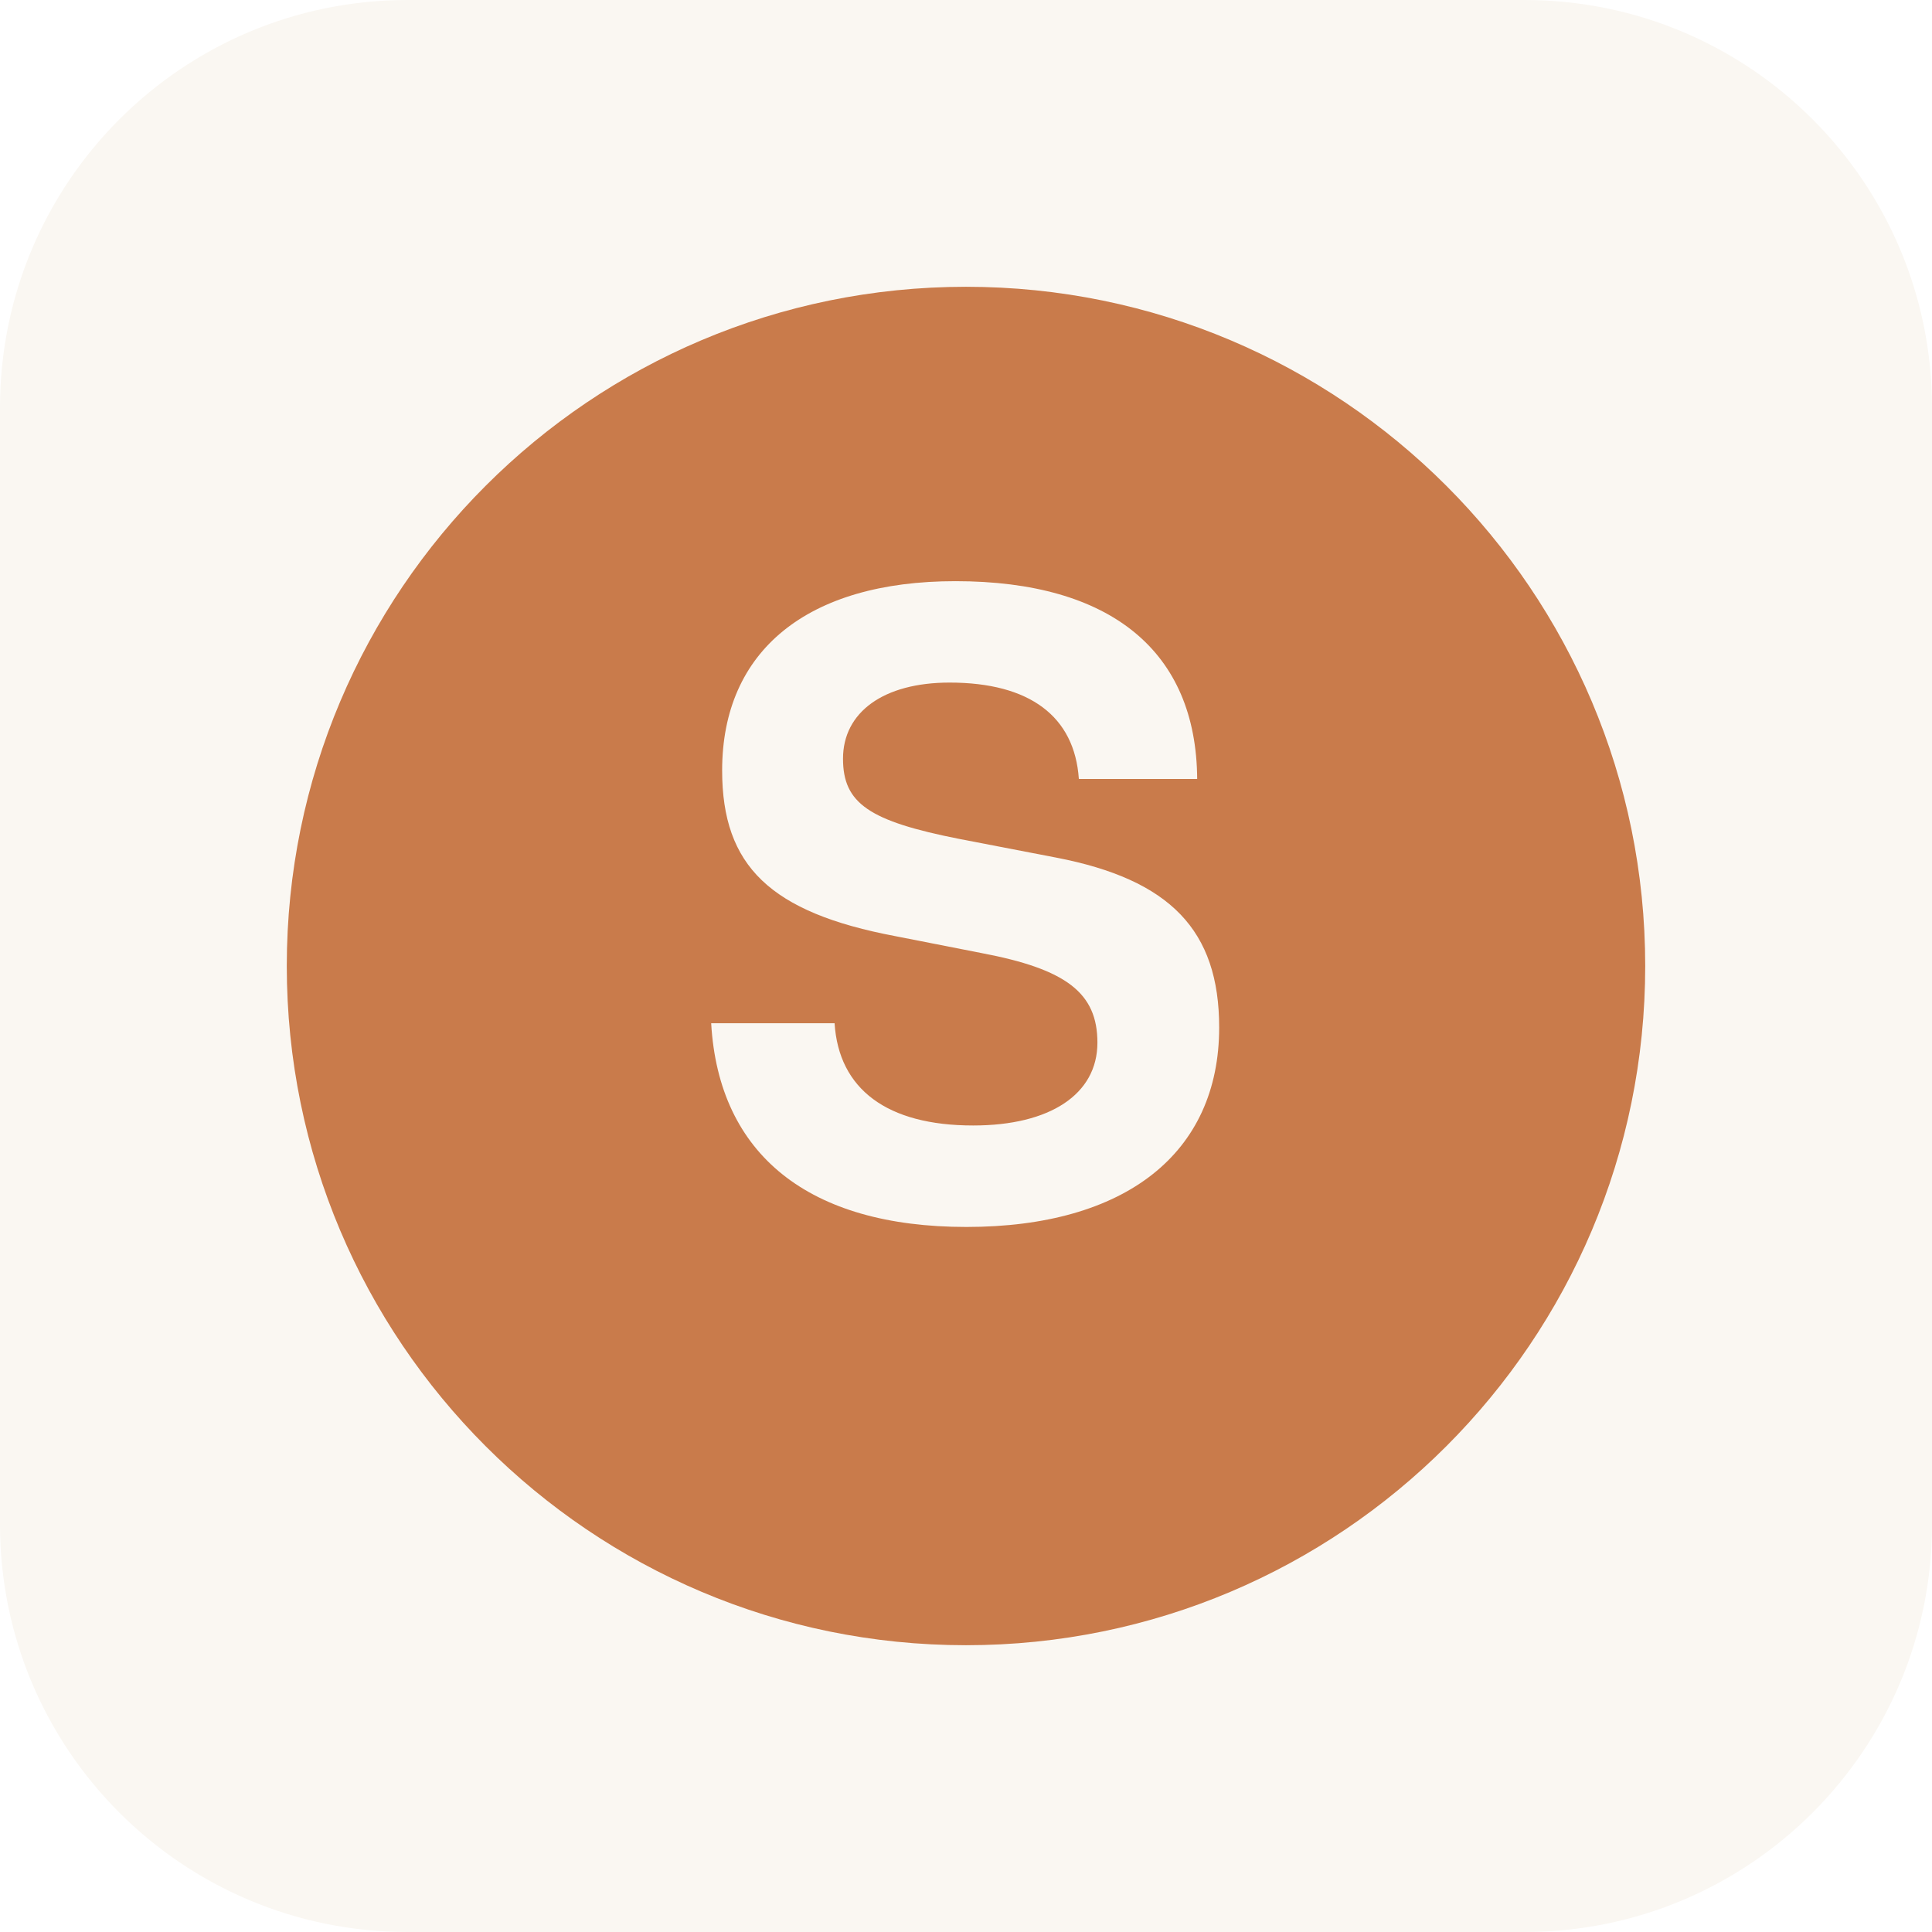
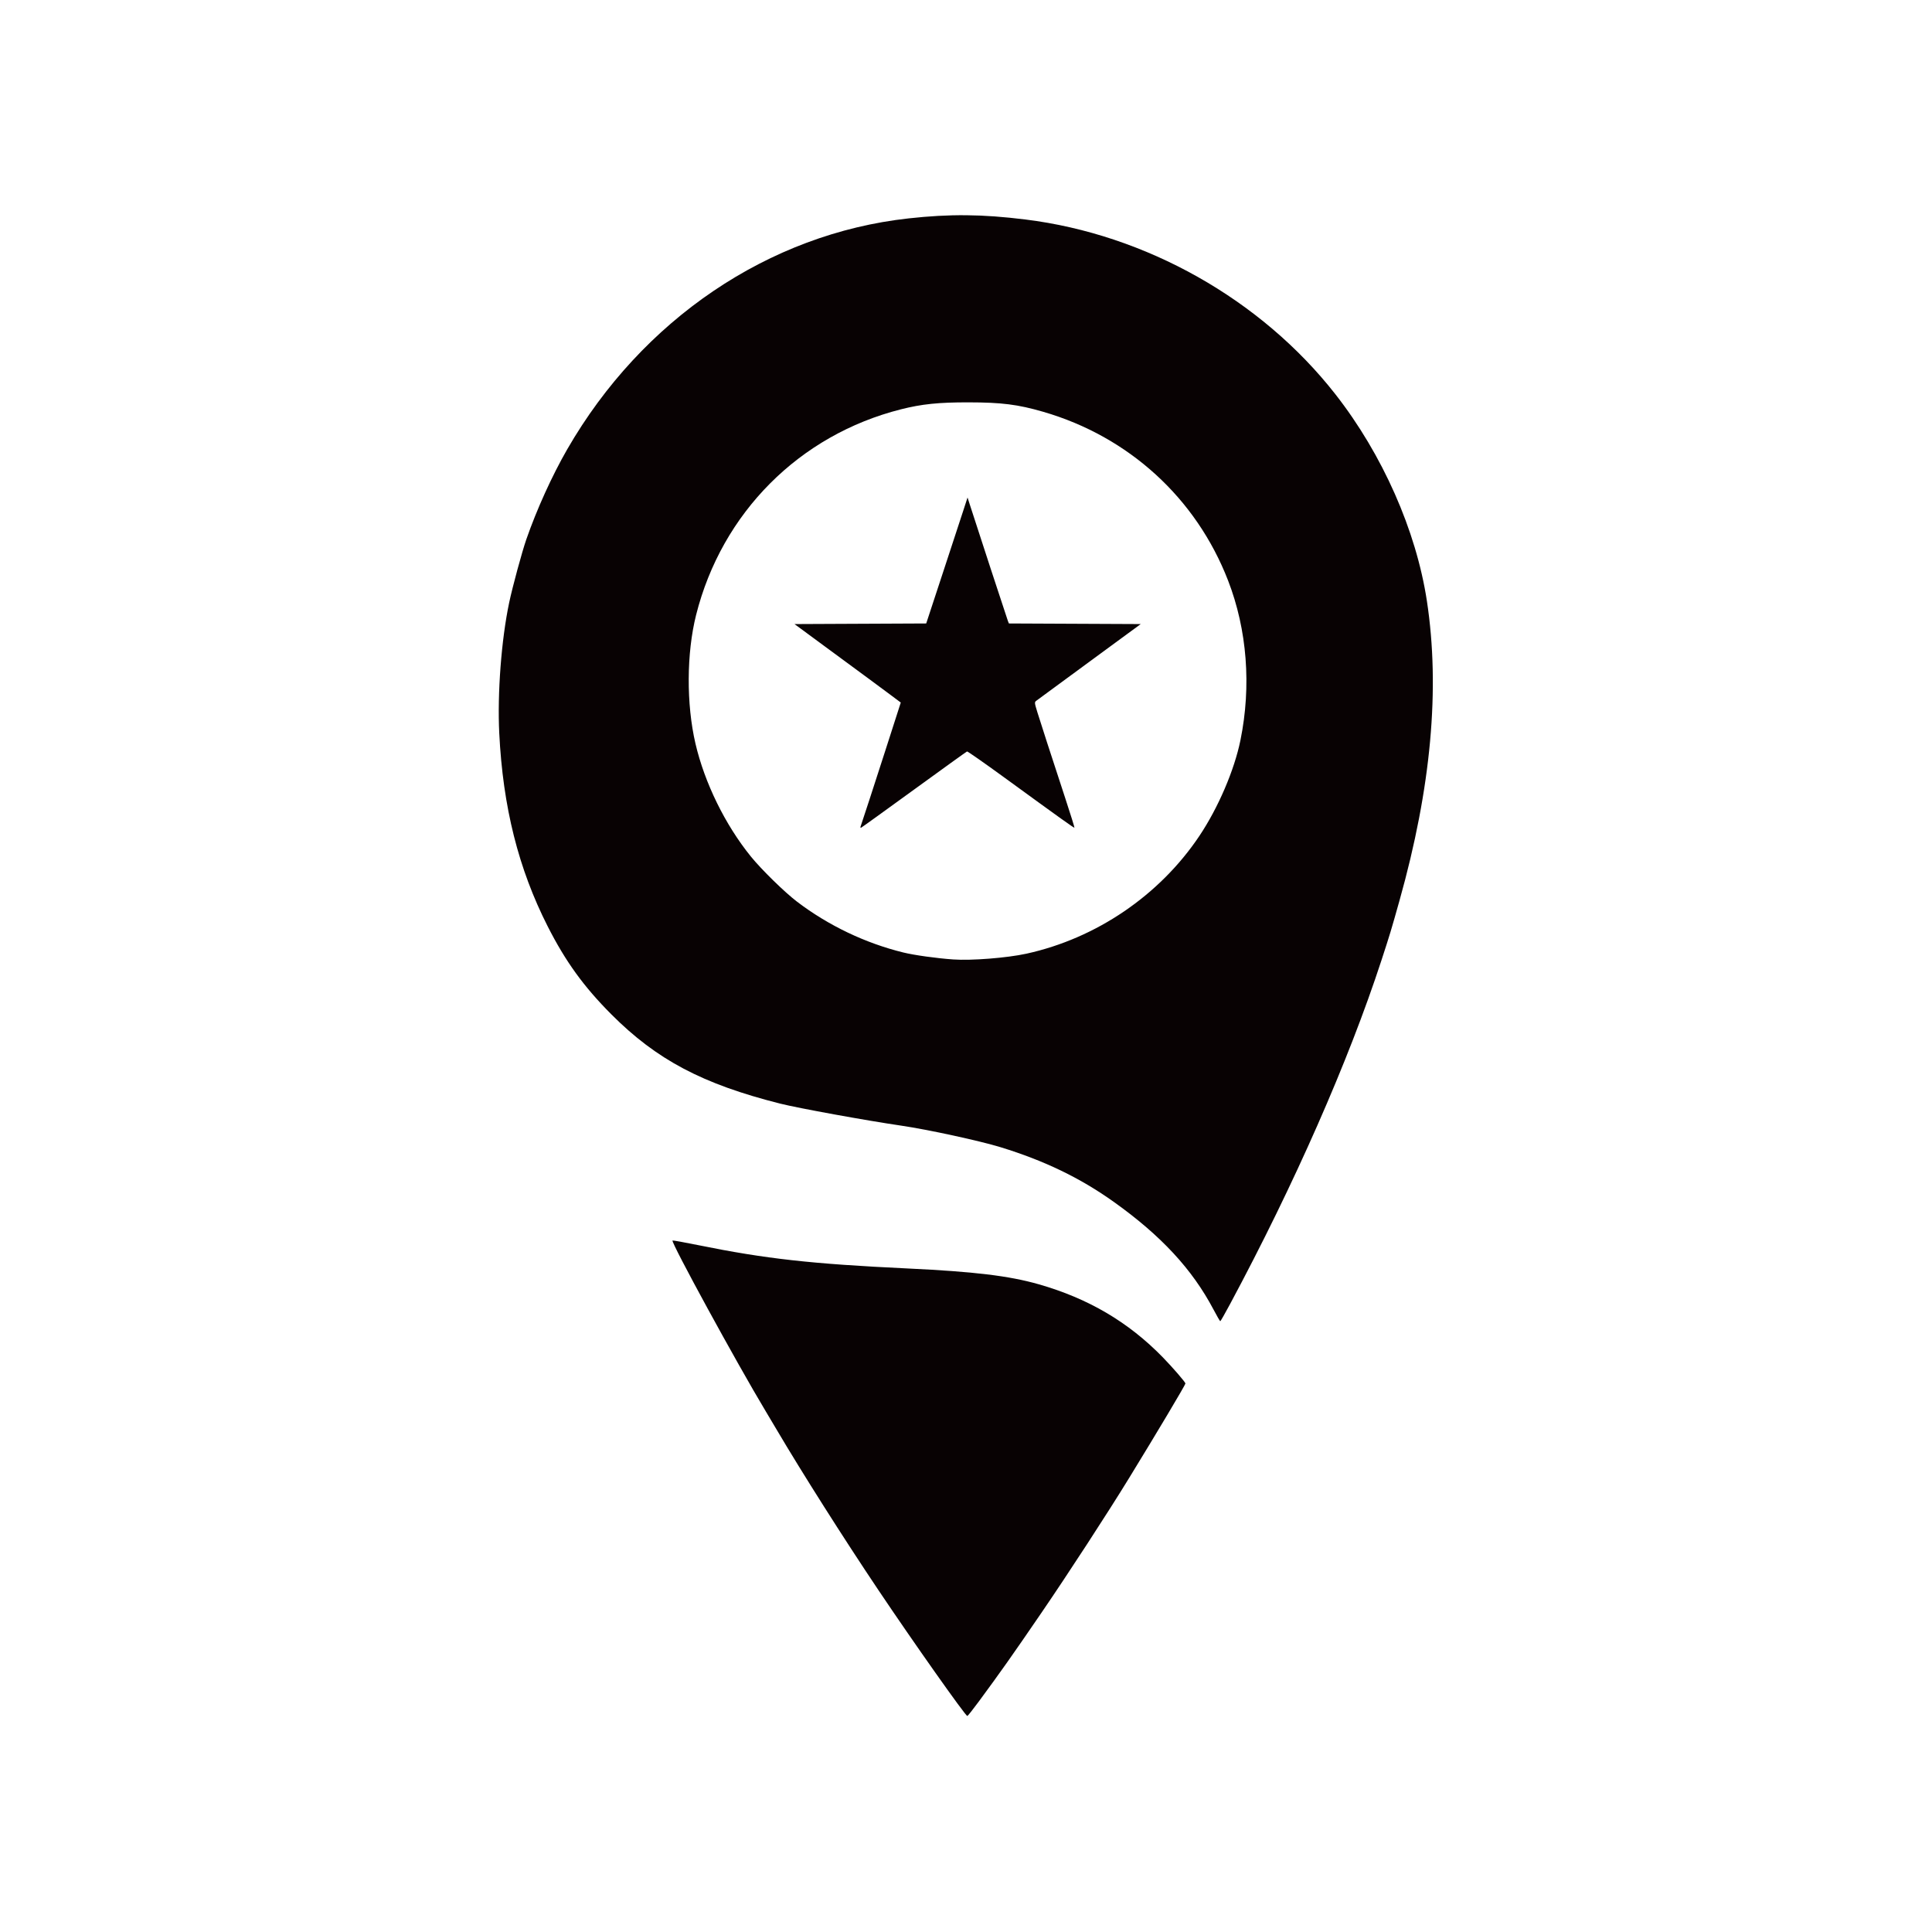
- <svg xmlns="http://www.w3.org/2000/svg" viewBox="0 0 512 512" width="512" height="512">
-   <rect width="512" height="512" rx="108" fill="#FAF7F2" />
-   <circle cx="256" cy="256" r="180" fill="#C97B4B" />
-   <text x="256" y="320" font-family="-apple-system, BlinkMacSystemFont, Helvetica, Arial, sans-serif" font-size="224" font-weight="700" text-anchor="middle" fill="#FAF7F2" letter-spacing="6">S</text>
+ <svg xmlns="http://www.w3.org/2000/svg" viewBox="0 0 1664 1664" width="512" height="512">
+   <g transform="translate(428,183)">
+     <path d="M 631.40 940.23 C627.06,948.33 623.28,954.96 623.00,954.96 C622.72,954.97 620.07,950.36 617.09,944.73 C598.81,910.12 572.02,881.22 531.30,852.17 C502.41,831.57 471.59,816.68 433.74,805.06 C415.75,799.54 371.19,789.87 348.40,786.53 C317.84,782.06 259.54,771.45 244.00,767.54 C177.05,750.66 137.50,729.74 98.48,690.58 C74.74,666.75 59.11,645.15 43.79,615.00 C18.49,565.21 5.17,512.11 2.00,448.51 C0.29,414.19 3.81,367.88 10.55,335.98 C13.37,322.58 21.66,292.03 25.33,281.50 C34.32,255.65 47.54,226.55 60.53,204.00 C124.97,92.18 234.05,18.37 354.50,5.10 C390.04,1.18 417.96,1.44 455.20,6.05 C558.88,18.88 658.22,74.88 722.11,156.50 C762.70,208.35 791.71,273.87 800.96,334.59 C812.45,409.94 804.62,495.63 777.40,592.50 C770.07,618.62 769.18,621.55 761.85,644.00 C733.39,731.16 686.79,836.97 631.40,940.23 ZM 393.00 643.36 C408.67,644.47 439.24,642.06 456.00,638.40 C516.18,625.23 570.75,588.10 604.96,537.04 C621.20,512.79 635.13,480.34 640.38,454.50 C649.88,407.82 646.13,359.36 629.72,316.99 C602.23,246.01 544.22,193.06 470.50,171.67 C448.68,165.34 434.72,163.58 406.00,163.54 C380.49,163.50 365.91,165.00 348.00,169.53 C260.44,191.66 193.71,258.65 171.54,346.66 C163.27,379.53 163.05,423.39 170.99,457.45 C178.89,491.32 196.57,527.37 218.67,554.65 C227.82,565.94 247.79,585.49 258.54,593.66 C285.47,614.13 317.23,629.31 350.01,637.36 C359.47,639.68 378.39,642.32 393.00,643.36 ZM 415.20 1282.25 C410.03,1289.26 405.50,1294.99 405.15,1294.97 C403.51,1294.90 358.71,1231.48 328.54,1186.50 C298.34,1141.49 263.05,1085.84 241.02,1048.50 C238.10,1043.55 233.81,1036.35 231.50,1032.50 C206.76,991.39 149.74,886.93 151.22,885.44 C151.46,885.20 161.55,887.02 173.64,889.47 C231.33,901.18 271.04,905.60 353.50,909.50 C411.02,912.22 441.03,915.83 466.50,923.09 C509.40,935.33 543.95,955.67 573.61,986.14 C582.03,994.79 593.00,1007.48 593.00,1008.57 C593.00,1009.71 568.33,1051.11 544.60,1089.80 C525.89,1120.32 492.25,1172.03 468.89,1206.19 C444.04,1242.53 433.99,1256.77 415.20,1282.25 ZM 359.34 497.00 C334.76,514.88 314.20,529.67 313.66,529.89 C313.12,530.10 312.92,529.65 313.20,528.89 C314.04,526.68 326.14,489.54 334.02,465.00 C337.99,452.62 342.73,437.91 344.54,432.30 L 347.82 422.09 L 338.66 415.24 C333.62,411.47 324.94,405.03 319.36,400.94 C313.78,396.85 297.31,384.73 282.76,374.00 L 256.30 354.50 L 313.02 354.24 L 369.73 353.98 L 383.95 310.74 C391.77,286.96 399.78,262.55 401.75,256.50 L 405.33 245.50 L 407.09 251.00 C412.49,267.90 439.31,349.85 440.06,351.74 L 440.95 353.98 L 554.50 354.50 L 538.50 366.23 C529.70,372.68 509.90,387.22 494.50,398.54 C479.10,409.85 465.67,419.72 464.66,420.47 C462.88,421.77 462.92,422.14 465.54,430.66 C468.56,440.43 476.59,465.19 489.33,504.00 C493.94,518.03 497.57,529.66 497.40,529.87 C497.08,530.26 486.41,522.62 437.13,486.75 C419.87,474.19 405.37,464.05 404.90,464.21 C404.43,464.37 383.93,479.12 359.34,497.00 Z" fill="#080203" />
+   </g>
</svg>
